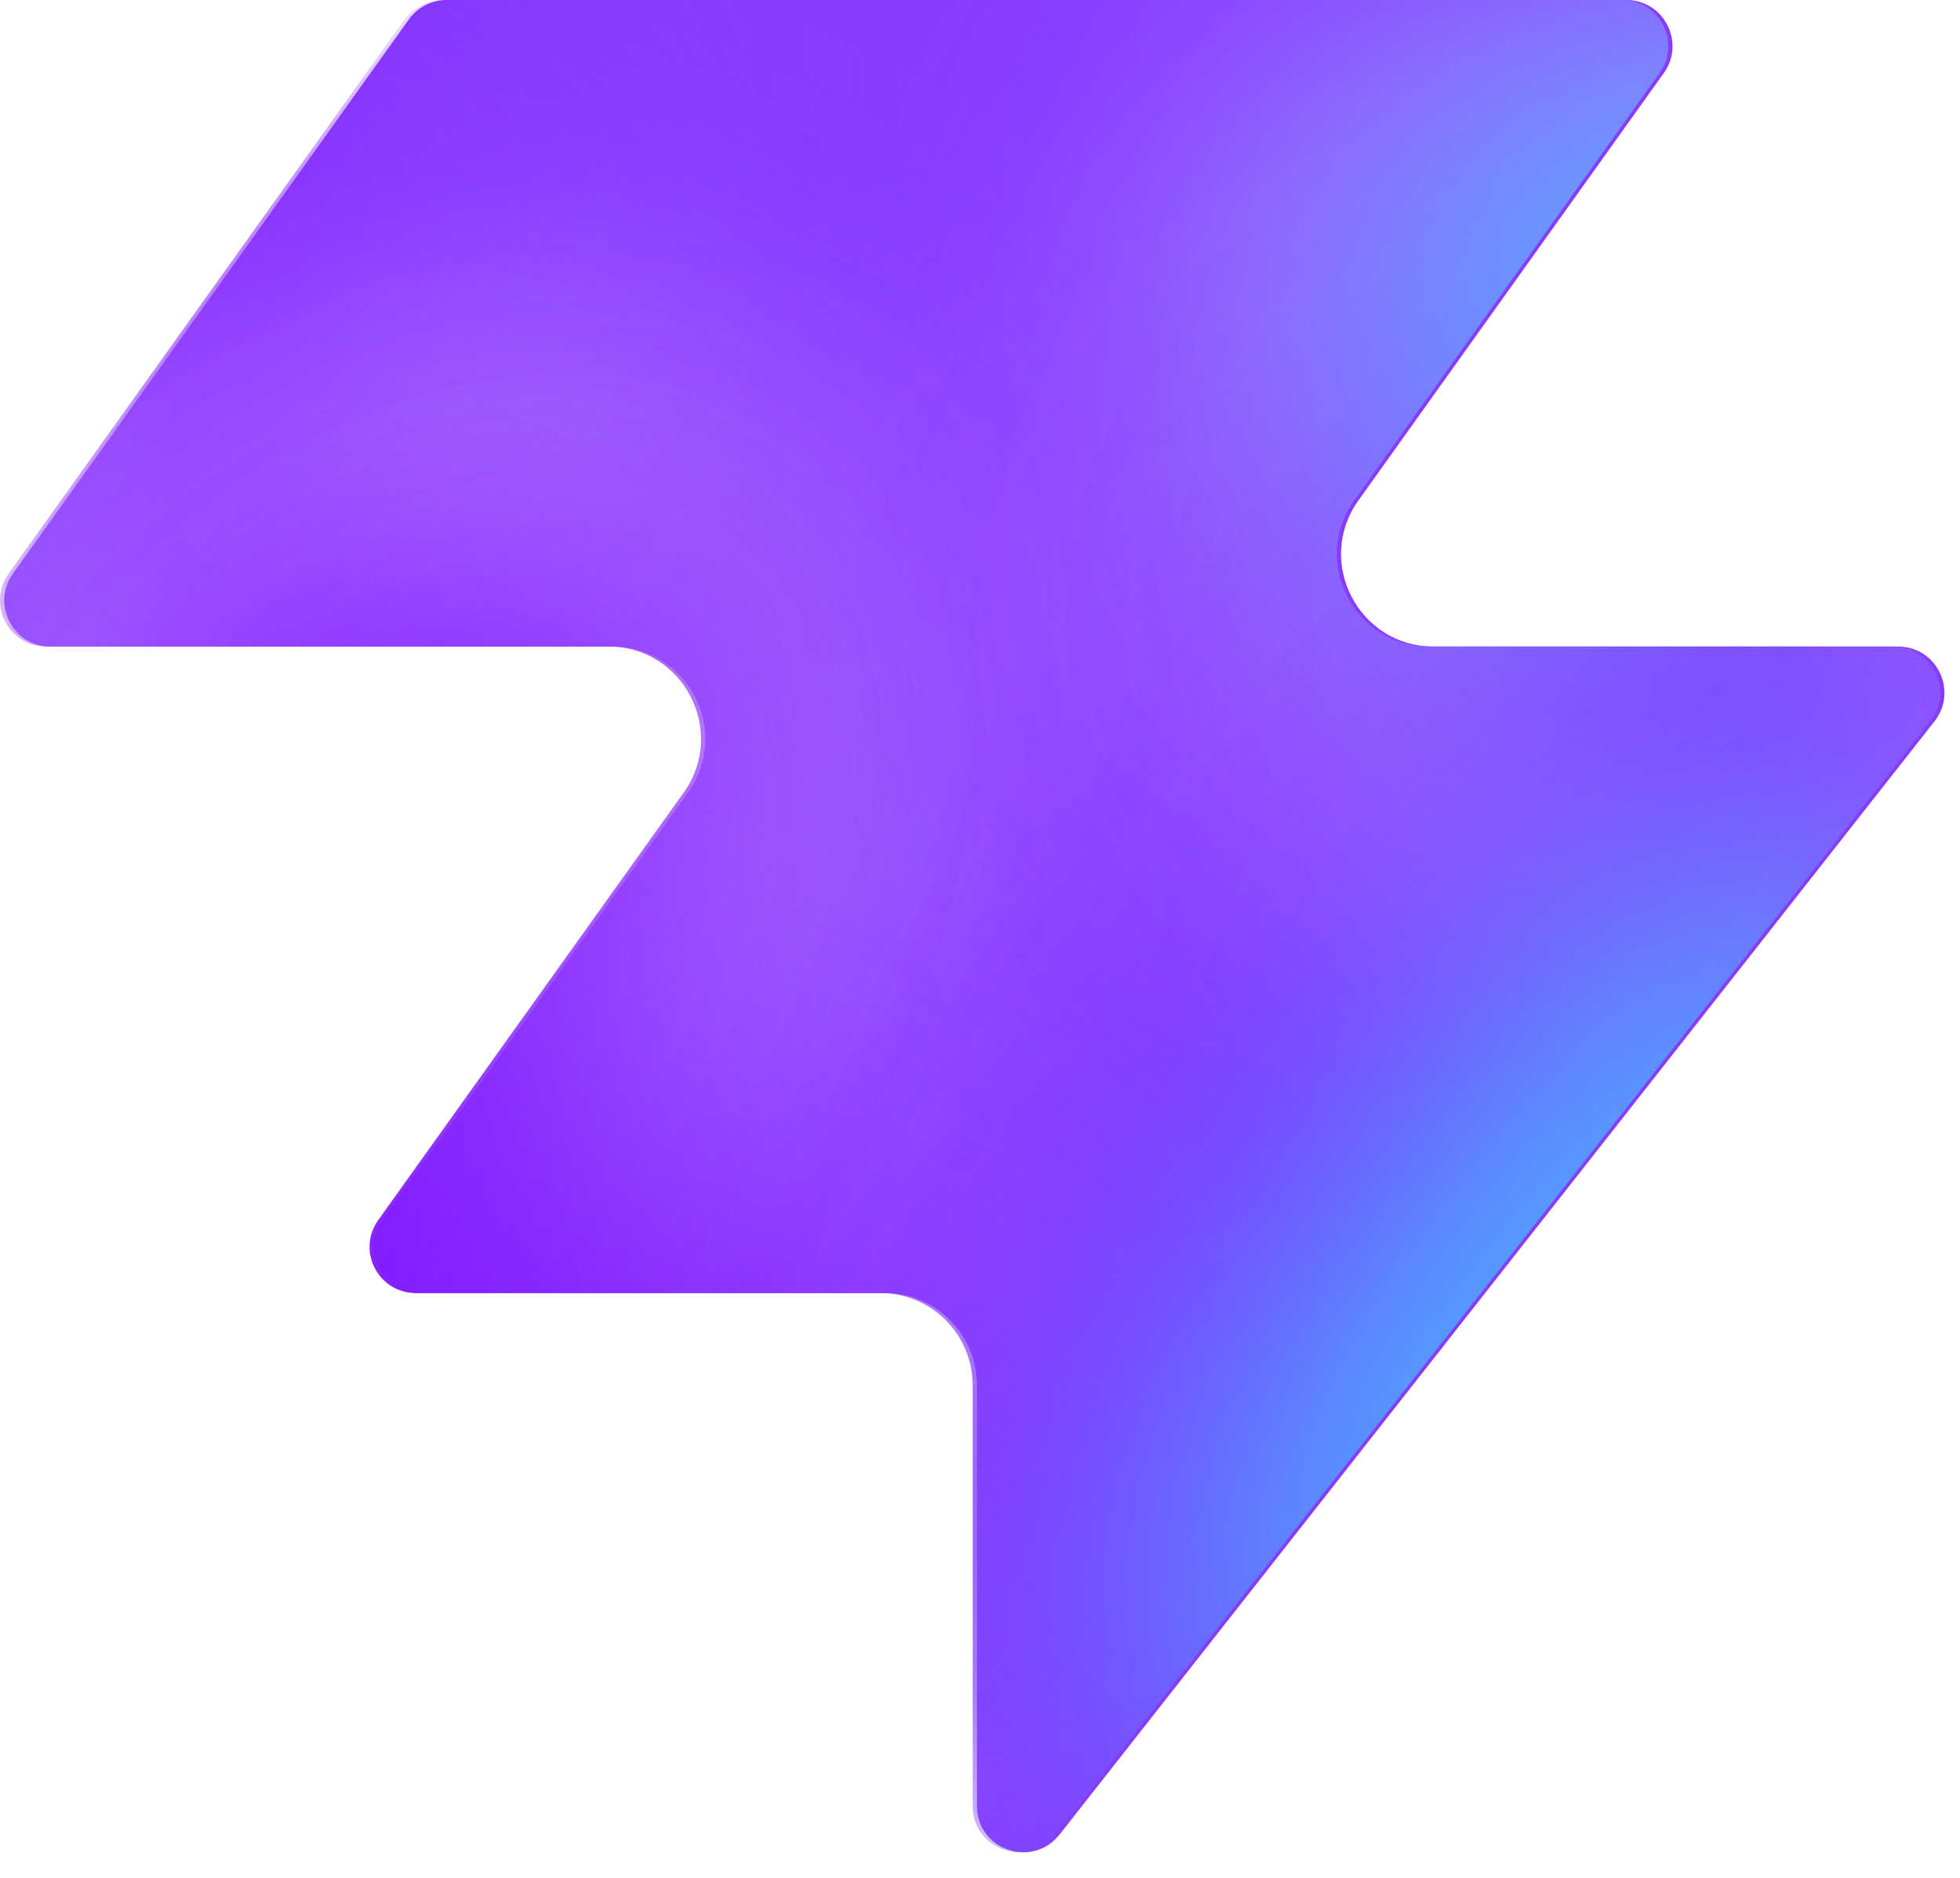
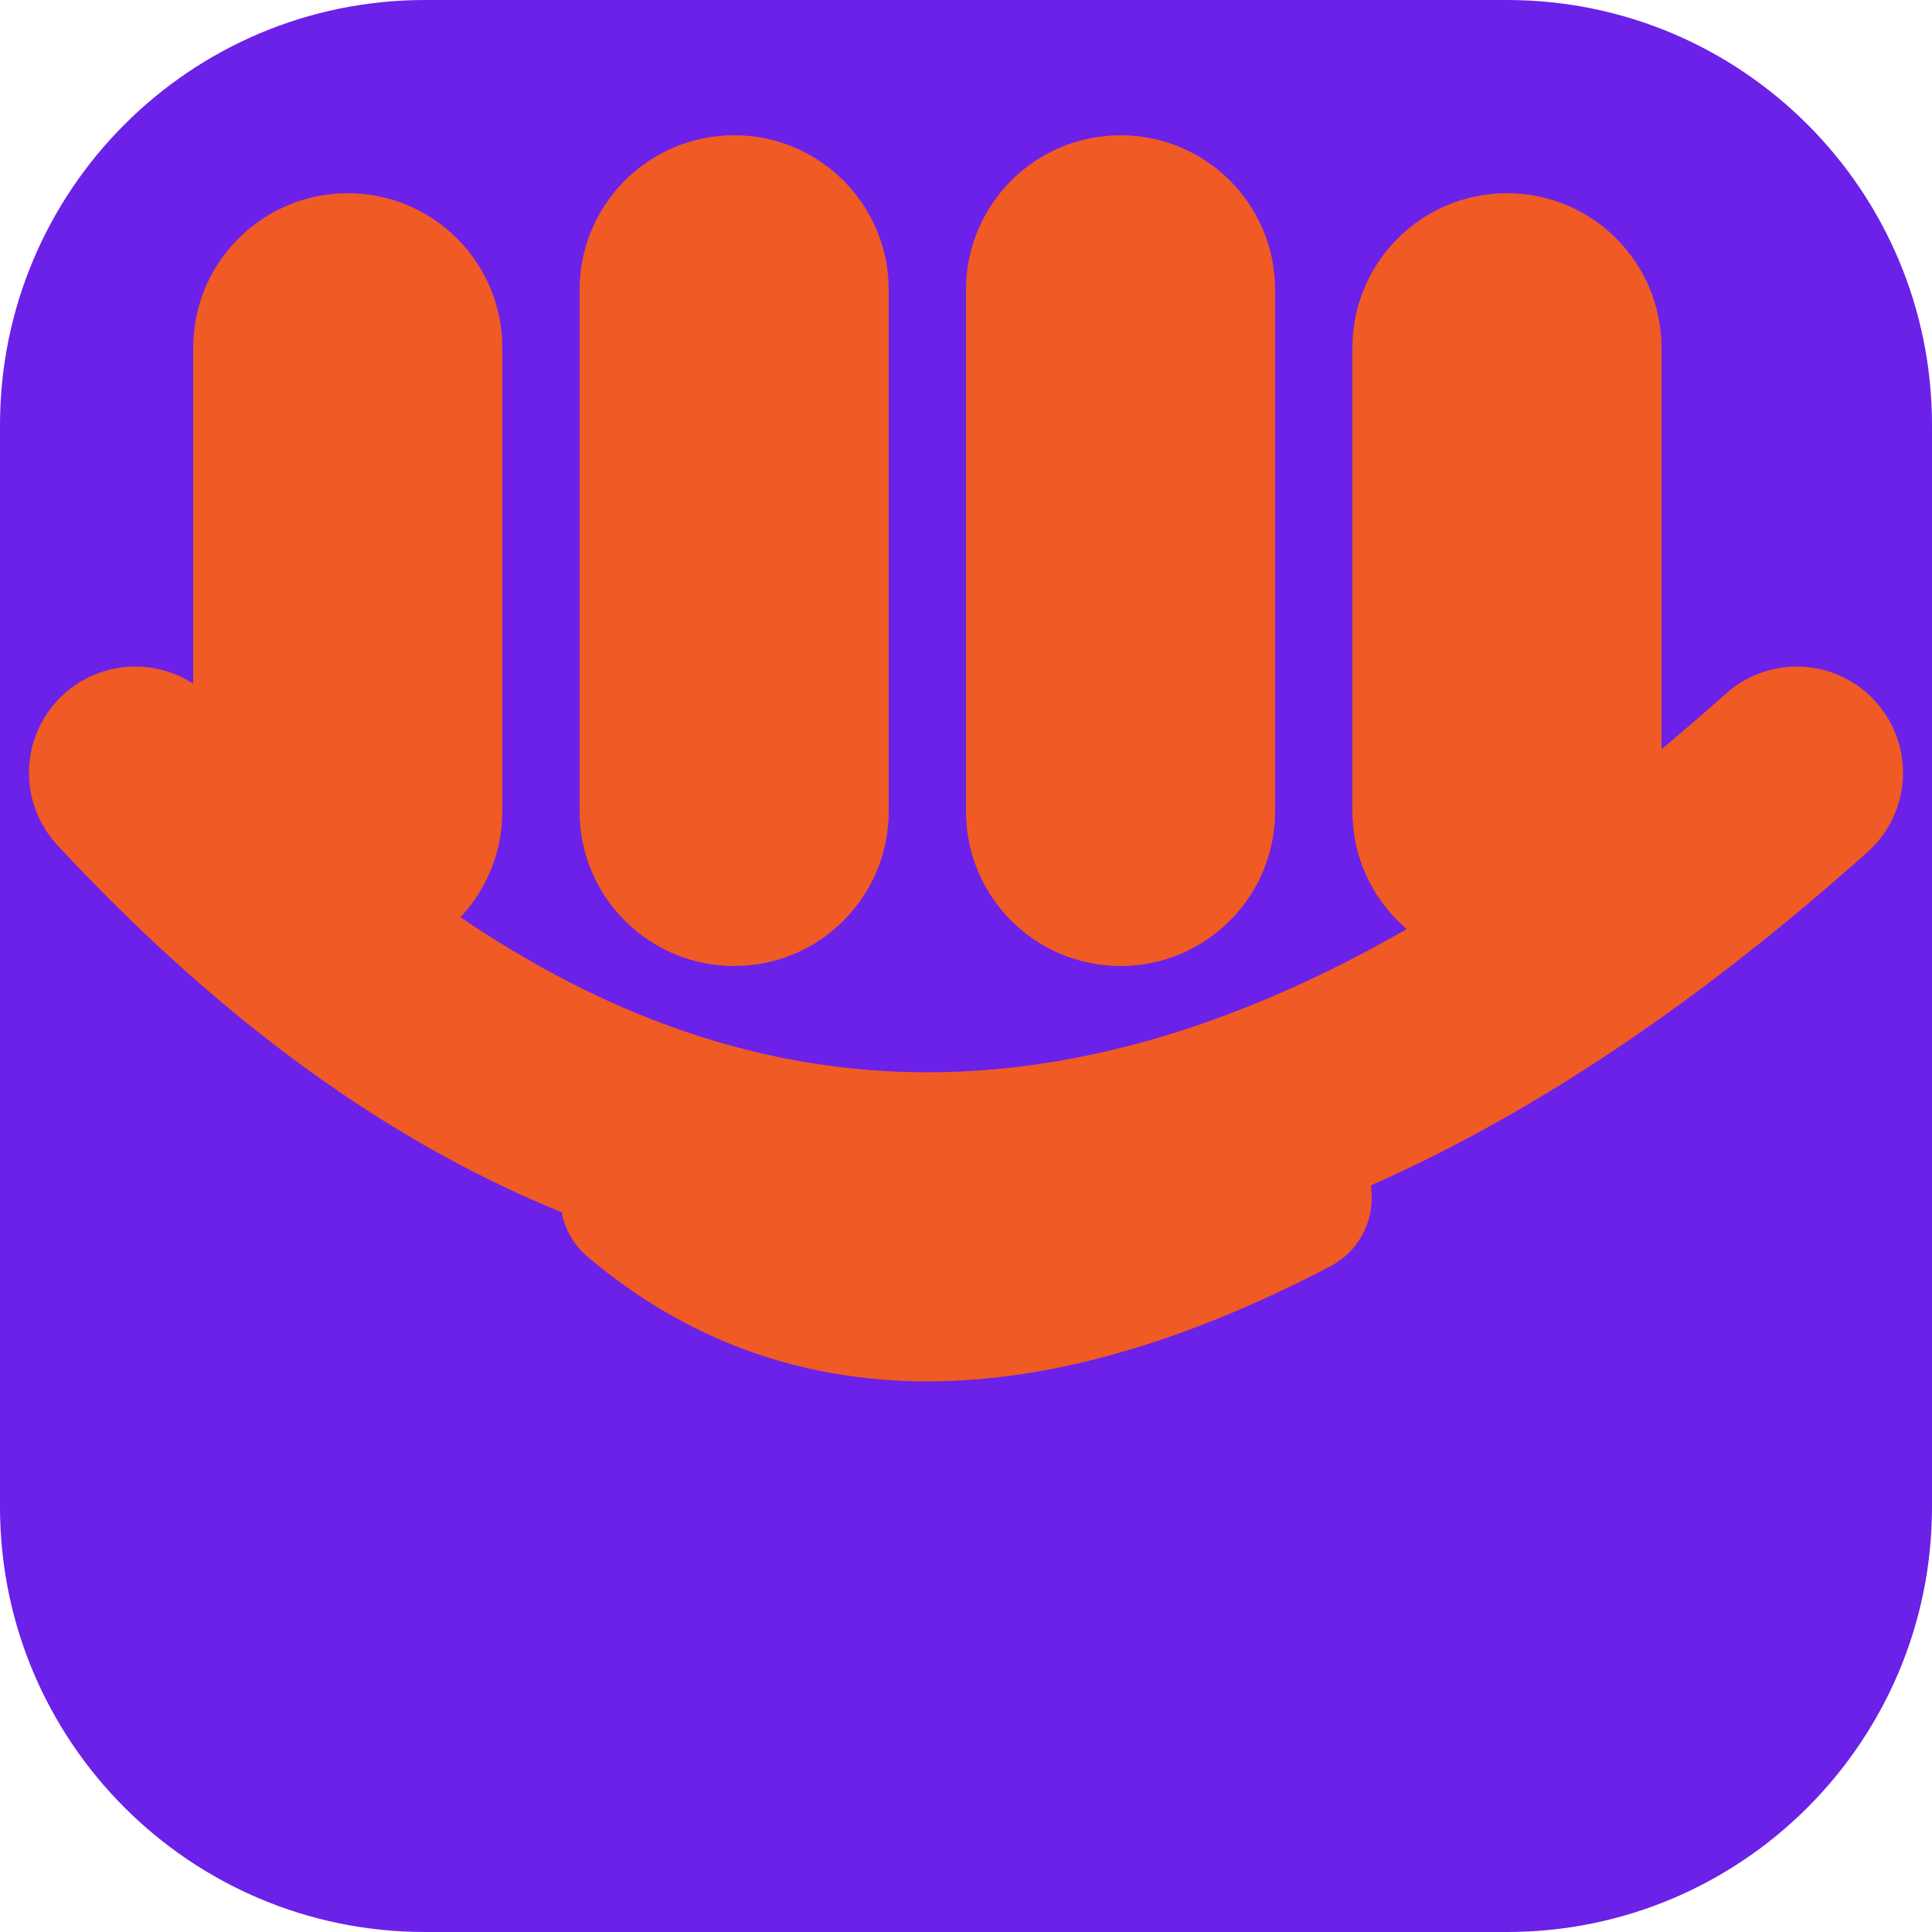
- <svg xmlns="http://www.w3.org/2000/svg" width="48" height="46" fill="none" viewBox="0 0 48 46">
-   <path fill="#863bff" d="M25.946 44.938c-.664.845-2.021.375-2.021-.698V33.937a2.26 2.26 0 0 0-2.262-2.262H10.287c-.92 0-1.456-1.04-.92-1.788l7.48-10.471c1.07-1.497 0-3.578-1.842-3.578H1.237c-.92 0-1.456-1.04-.92-1.788L10.013.474c.214-.297.556-.474.92-.474h28.894c.92 0 1.456 1.04.92 1.788l-7.48 10.471c-1.07 1.498 0 3.579 1.842 3.579h11.377c.943 0 1.473 1.088.89 1.83L25.947 44.94z" style="fill:#863bff;fill:color(display-p3 .525 .23 1);fill-opacity:1" />
-   <mask id="a" width="48" height="46" x="0" y="0" maskUnits="userSpaceOnUse" style="mask-type:alpha">
-     <path fill="#000" d="M25.842 44.938c-.664.844-2.021.375-2.021-.698V33.937a2.26 2.26 0 0 0-2.262-2.262H10.183c-.92 0-1.456-1.04-.92-1.788l7.48-10.471c1.07-1.498 0-3.579-1.842-3.579H1.133c-.92 0-1.456-1.04-.92-1.787L9.91.473c.214-.297.556-.474.92-.474h28.894c.92 0 1.456 1.04.92 1.788l-7.48 10.471c-1.07 1.498 0 3.578 1.842 3.578h11.377c.943 0 1.473 1.088.89 1.832L25.843 44.94z" style="fill:#000;fill-opacity:1" />
-   </mask>
-   <g mask="url(#a)">
-     <g filter="url(#b)">
-       <ellipse cx="5.508" cy="14.704" fill="#ede6ff" rx="5.508" ry="14.704" style="fill:#ede6ff;fill:color(display-p3 .927 .903 1);fill-opacity:1" transform="matrix(.00324 1 1 -.00324 -4.47 31.516)" />
-     </g>
-     <g filter="url(#c)">
-       <ellipse cx="10.399" cy="29.851" fill="#ede6ff" rx="10.399" ry="29.851" style="fill:#ede6ff;fill:color(display-p3 .927 .903 1);fill-opacity:1" transform="matrix(.00324 1 1 -.00324 -39.328 7.883)" />
-     </g>
-     <g filter="url(#d)">
-       <ellipse cx="5.508" cy="30.487" fill="#7e14ff" rx="5.508" ry="30.487" style="fill:#7e14ff;fill:color(display-p3 .492 .077 1);fill-opacity:1" transform="rotate(89.814 -25.913 -14.639)scale(1 -1)" />
-     </g>
-     <g filter="url(#e)">
-       <ellipse cx="5.508" cy="30.599" fill="#7e14ff" rx="5.508" ry="30.599" style="fill:#7e14ff;fill:color(display-p3 .492 .077 1);fill-opacity:1" transform="rotate(89.814 -32.644 -3.334)scale(1 -1)" />
-     </g>
-     <g filter="url(#f)">
-       <ellipse cx="5.508" cy="30.599" fill="#7e14ff" rx="5.508" ry="30.599" style="fill:#7e14ff;fill:color(display-p3 .492 .077 1);fill-opacity:1" transform="matrix(.00324 1 1 -.00324 -34.34 30.47)" />
-     </g>
-     <g filter="url(#g)">
-       <ellipse cx="14.072" cy="22.078" fill="#ede6ff" rx="14.072" ry="22.078" style="fill:#ede6ff;fill:color(display-p3 .927 .903 1);fill-opacity:1" transform="rotate(93.35 24.506 48.493)scale(-1 1)" />
-     </g>
-     <g filter="url(#h)">
-       <ellipse cx="3.47" cy="21.501" fill="#7e14ff" rx="3.47" ry="21.501" style="fill:#7e14ff;fill:color(display-p3 .492 .077 1);fill-opacity:1" transform="rotate(89.009 28.708 47.59)scale(-1 1)" />
-     </g>
-     <g filter="url(#i)">
-       <ellipse cx="3.47" cy="21.501" fill="#7e14ff" rx="3.47" ry="21.501" style="fill:#7e14ff;fill:color(display-p3 .492 .077 1);fill-opacity:1" transform="rotate(89.009 28.708 47.59)scale(-1 1)" />
-     </g>
-     <g filter="url(#j)">
-       <ellipse cx=".387" cy="8.972" fill="#7e14ff" rx="4.407" ry="29.108" style="fill:#7e14ff;fill:color(display-p3 .492 .077 1);fill-opacity:1" transform="rotate(39.51 .387 8.972)" />
-     </g>
-     <g filter="url(#k)">
-       <ellipse cx="47.523" cy="-6.092" fill="#7e14ff" rx="4.407" ry="29.108" style="fill:#7e14ff;fill:color(display-p3 .492 .077 1);fill-opacity:1" transform="rotate(37.892 47.523 -6.092)" />
-     </g>
-     <g filter="url(#l)">
-       <ellipse cx="41.412" cy="6.333" fill="#47bfff" rx="5.971" ry="9.665" style="fill:#47bfff;fill:color(display-p3 .28 .748 1);fill-opacity:1" transform="rotate(37.892 41.412 6.333)" />
-     </g>
-     <g filter="url(#m)">
-       <ellipse cx="-1.879" cy="38.332" fill="#7e14ff" rx="4.407" ry="29.108" style="fill:#7e14ff;fill:color(display-p3 .492 .077 1);fill-opacity:1" transform="rotate(37.892 -1.88 38.332)" />
-     </g>
-     <g filter="url(#n)">
-       <ellipse cx="-1.879" cy="38.332" fill="#7e14ff" rx="4.407" ry="29.108" style="fill:#7e14ff;fill:color(display-p3 .492 .077 1);fill-opacity:1" transform="rotate(37.892 -1.88 38.332)" />
-     </g>
-     <g filter="url(#o)">
-       <ellipse cx="35.651" cy="29.907" fill="#7e14ff" rx="4.407" ry="29.108" style="fill:#7e14ff;fill:color(display-p3 .492 .077 1);fill-opacity:1" transform="rotate(37.892 35.651 29.907)" />
-     </g>
-     <g filter="url(#p)">
-       <ellipse cx="38.418" cy="32.4" fill="#47bfff" rx="5.971" ry="15.297" style="fill:#47bfff;fill:color(display-p3 .28 .748 1);fill-opacity:1" transform="rotate(37.892 38.418 32.4)" />
-     </g>
-   </g>
-   <defs>
-     <filter id="b" width="60.045" height="41.654" x="-19.77" y="16.149" color-interpolation-filters="sRGB" filterUnits="userSpaceOnUse">
-       <feFlood flood-opacity="0" result="BackgroundImageFix" />
-       <feBlend in="SourceGraphic" in2="BackgroundImageFix" result="shape" />
-       <feGaussianBlur result="effect1_foregroundBlur_2002_17158" stdDeviation="7.659" />
-     </filter>
-     <filter id="c" width="90.34" height="51.437" x="-54.613" y="-7.533" color-interpolation-filters="sRGB" filterUnits="userSpaceOnUse">
-       <feFlood flood-opacity="0" result="BackgroundImageFix" />
-       <feBlend in="SourceGraphic" in2="BackgroundImageFix" result="shape" />
-       <feGaussianBlur result="effect1_foregroundBlur_2002_17158" stdDeviation="7.659" />
-     </filter>
-     <filter id="d" width="79.355" height="29.4" x="-49.64" y="2.03" color-interpolation-filters="sRGB" filterUnits="userSpaceOnUse">
-       <feFlood flood-opacity="0" result="BackgroundImageFix" />
-       <feBlend in="SourceGraphic" in2="BackgroundImageFix" result="shape" />
-       <feGaussianBlur result="effect1_foregroundBlur_2002_17158" stdDeviation="4.596" />
-     </filter>
-     <filter id="e" width="79.579" height="29.4" x="-45.045" y="20.029" color-interpolation-filters="sRGB" filterUnits="userSpaceOnUse">
-       <feFlood flood-opacity="0" result="BackgroundImageFix" />
-       <feBlend in="SourceGraphic" in2="BackgroundImageFix" result="shape" />
-       <feGaussianBlur result="effect1_foregroundBlur_2002_17158" stdDeviation="4.596" />
-     </filter>
-     <filter id="f" width="79.579" height="29.4" x="-43.513" y="21.178" color-interpolation-filters="sRGB" filterUnits="userSpaceOnUse">
-       <feFlood flood-opacity="0" result="BackgroundImageFix" />
-       <feBlend in="SourceGraphic" in2="BackgroundImageFix" result="shape" />
-       <feGaussianBlur result="effect1_foregroundBlur_2002_17158" stdDeviation="4.596" />
-     </filter>
-     <filter id="g" width="74.749" height="58.852" x="15.756" y="-17.901" color-interpolation-filters="sRGB" filterUnits="userSpaceOnUse">
-       <feFlood flood-opacity="0" result="BackgroundImageFix" />
-       <feBlend in="SourceGraphic" in2="BackgroundImageFix" result="shape" />
-       <feGaussianBlur result="effect1_foregroundBlur_2002_17158" stdDeviation="7.659" />
-     </filter>
-     <filter id="h" width="61.377" height="25.362" x="23.548" y="2.284" color-interpolation-filters="sRGB" filterUnits="userSpaceOnUse">
-       <feFlood flood-opacity="0" result="BackgroundImageFix" />
-       <feBlend in="SourceGraphic" in2="BackgroundImageFix" result="shape" />
-       <feGaussianBlur result="effect1_foregroundBlur_2002_17158" stdDeviation="4.596" />
-     </filter>
-     <filter id="i" width="61.377" height="25.362" x="23.548" y="2.284" color-interpolation-filters="sRGB" filterUnits="userSpaceOnUse">
-       <feFlood flood-opacity="0" result="BackgroundImageFix" />
-       <feBlend in="SourceGraphic" in2="BackgroundImageFix" result="shape" />
-       <feGaussianBlur result="effect1_foregroundBlur_2002_17158" stdDeviation="4.596" />
-     </filter>
-     <filter id="j" width="56.045" height="63.649" x="-27.636" y="-22.853" color-interpolation-filters="sRGB" filterUnits="userSpaceOnUse">
-       <feFlood flood-opacity="0" result="BackgroundImageFix" />
-       <feBlend in="SourceGraphic" in2="BackgroundImageFix" result="shape" />
-       <feGaussianBlur result="effect1_foregroundBlur_2002_17158" stdDeviation="4.596" />
-     </filter>
-     <filter id="k" width="54.814" height="64.646" x="20.116" y="-38.415" color-interpolation-filters="sRGB" filterUnits="userSpaceOnUse">
-       <feFlood flood-opacity="0" result="BackgroundImageFix" />
-       <feBlend in="SourceGraphic" in2="BackgroundImageFix" result="shape" />
-       <feGaussianBlur result="effect1_foregroundBlur_2002_17158" stdDeviation="4.596" />
-     </filter>
-     <filter id="l" width="33.541" height="35.313" x="24.641" y="-11.323" color-interpolation-filters="sRGB" filterUnits="userSpaceOnUse">
-       <feFlood flood-opacity="0" result="BackgroundImageFix" />
-       <feBlend in="SourceGraphic" in2="BackgroundImageFix" result="shape" />
-       <feGaussianBlur result="effect1_foregroundBlur_2002_17158" stdDeviation="4.596" />
-     </filter>
-     <filter id="m" width="54.814" height="64.646" x="-29.286" y="6.009" color-interpolation-filters="sRGB" filterUnits="userSpaceOnUse">
-       <feFlood flood-opacity="0" result="BackgroundImageFix" />
-       <feBlend in="SourceGraphic" in2="BackgroundImageFix" result="shape" />
-       <feGaussianBlur result="effect1_foregroundBlur_2002_17158" stdDeviation="4.596" />
-     </filter>
-     <filter id="n" width="54.814" height="64.646" x="-29.286" y="6.009" color-interpolation-filters="sRGB" filterUnits="userSpaceOnUse">
-       <feFlood flood-opacity="0" result="BackgroundImageFix" />
-       <feBlend in="SourceGraphic" in2="BackgroundImageFix" result="shape" />
-       <feGaussianBlur result="effect1_foregroundBlur_2002_17158" stdDeviation="4.596" />
-     </filter>
-     <filter id="o" width="54.814" height="64.646" x="8.244" y="-2.416" color-interpolation-filters="sRGB" filterUnits="userSpaceOnUse">
-       <feFlood flood-opacity="0" result="BackgroundImageFix" />
-       <feBlend in="SourceGraphic" in2="BackgroundImageFix" result="shape" />
-       <feGaussianBlur result="effect1_foregroundBlur_2002_17158" stdDeviation="4.596" />
-     </filter>
-     <filter id="p" width="39.409" height="43.623" x="18.713" y="10.588" color-interpolation-filters="sRGB" filterUnits="userSpaceOnUse">
-       <feFlood flood-opacity="0" result="BackgroundImageFix" />
-       <feBlend in="SourceGraphic" in2="BackgroundImageFix" result="shape" />
-       <feGaussianBlur result="effect1_foregroundBlur_2002_17158" stdDeviation="4.596" />
-     </filter>
-   </defs>
+ <svg xmlns="http://www.w3.org/2000/svg" viewBox="0 0 100 100">
+   <rect width="100" height="100" rx="22" fill="#6B21E8" />
+   <rect x="10" y="10" width="16" height="40" rx="8" fill="#F05A24" />
+   <rect x="30" y="7" width="16" height="43" rx="8" fill="#F05A24" />
+   <rect x="50" y="7" width="16" height="43" rx="8" fill="#F05A24" />
+   <rect x="70" y="10" width="16" height="40" rx="8" fill="#F05A24" />
+   <path d="M7 40 Q46 82 93 40" stroke="#F05A24" stroke-width="11" stroke-linecap="round" fill="none" />
+   <path d="M33 62 Q46 73 67 62" stroke="#F05A24" stroke-width="8" stroke-linecap="round" fill="none" />
</svg>
